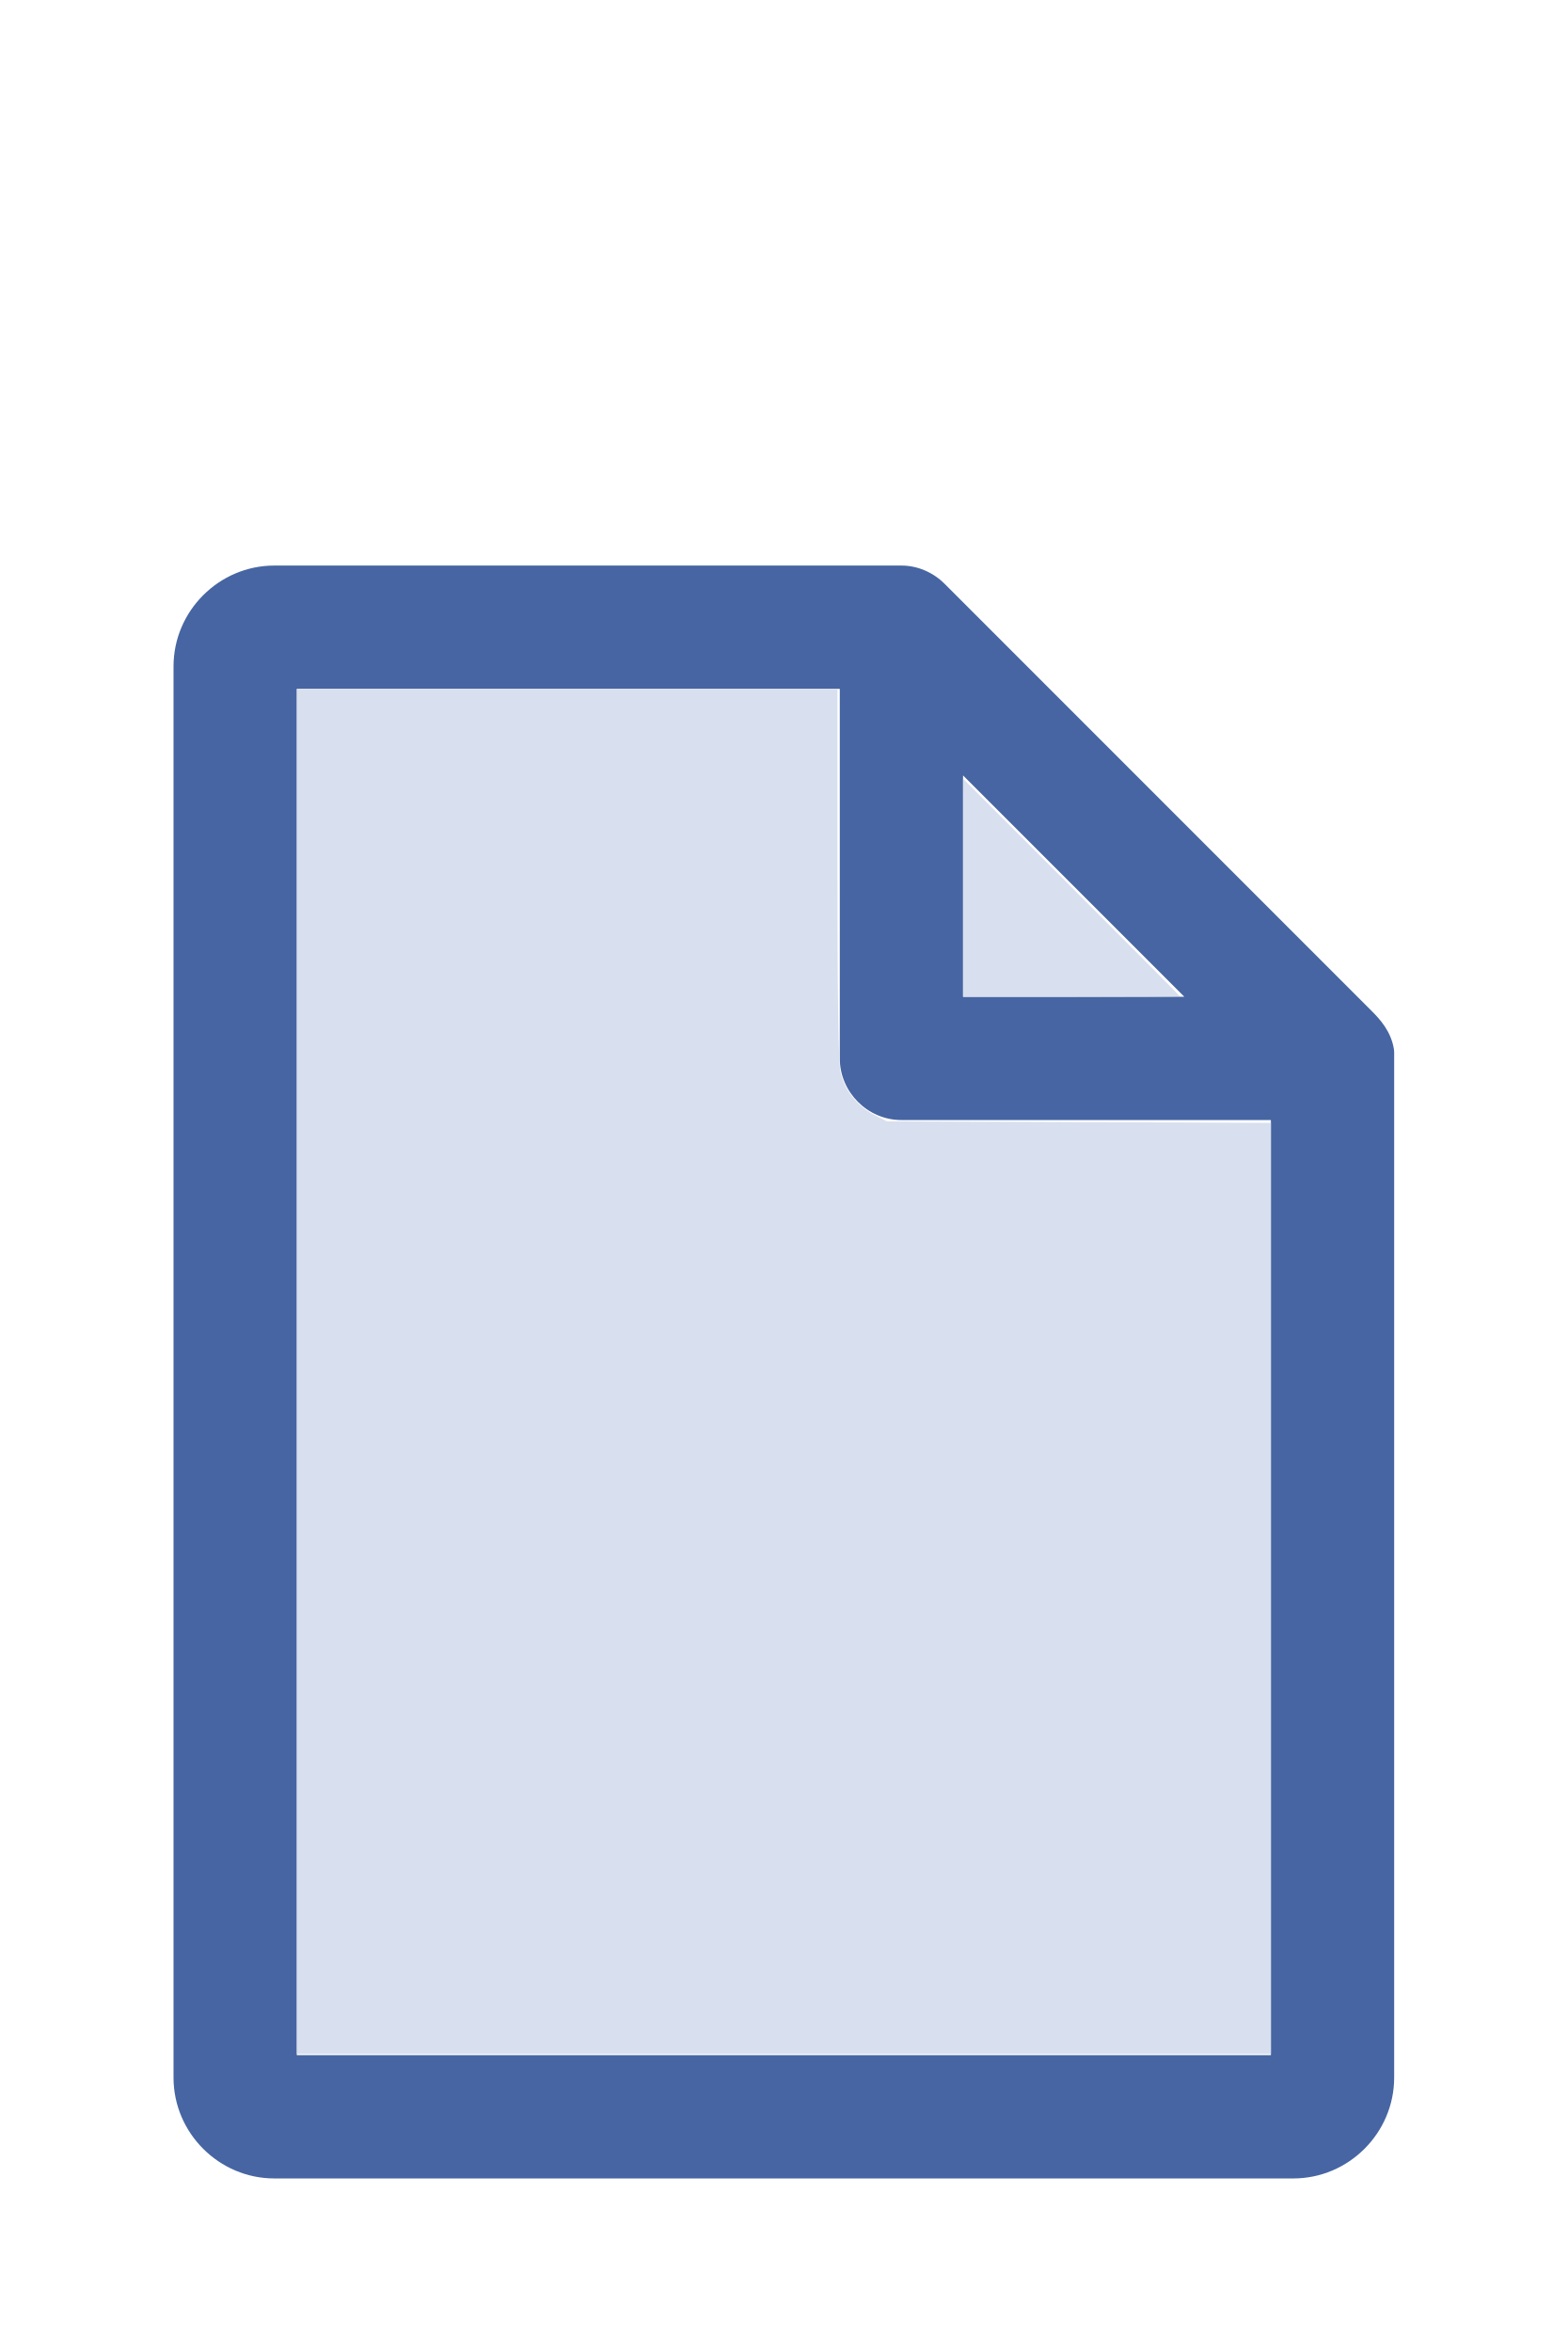
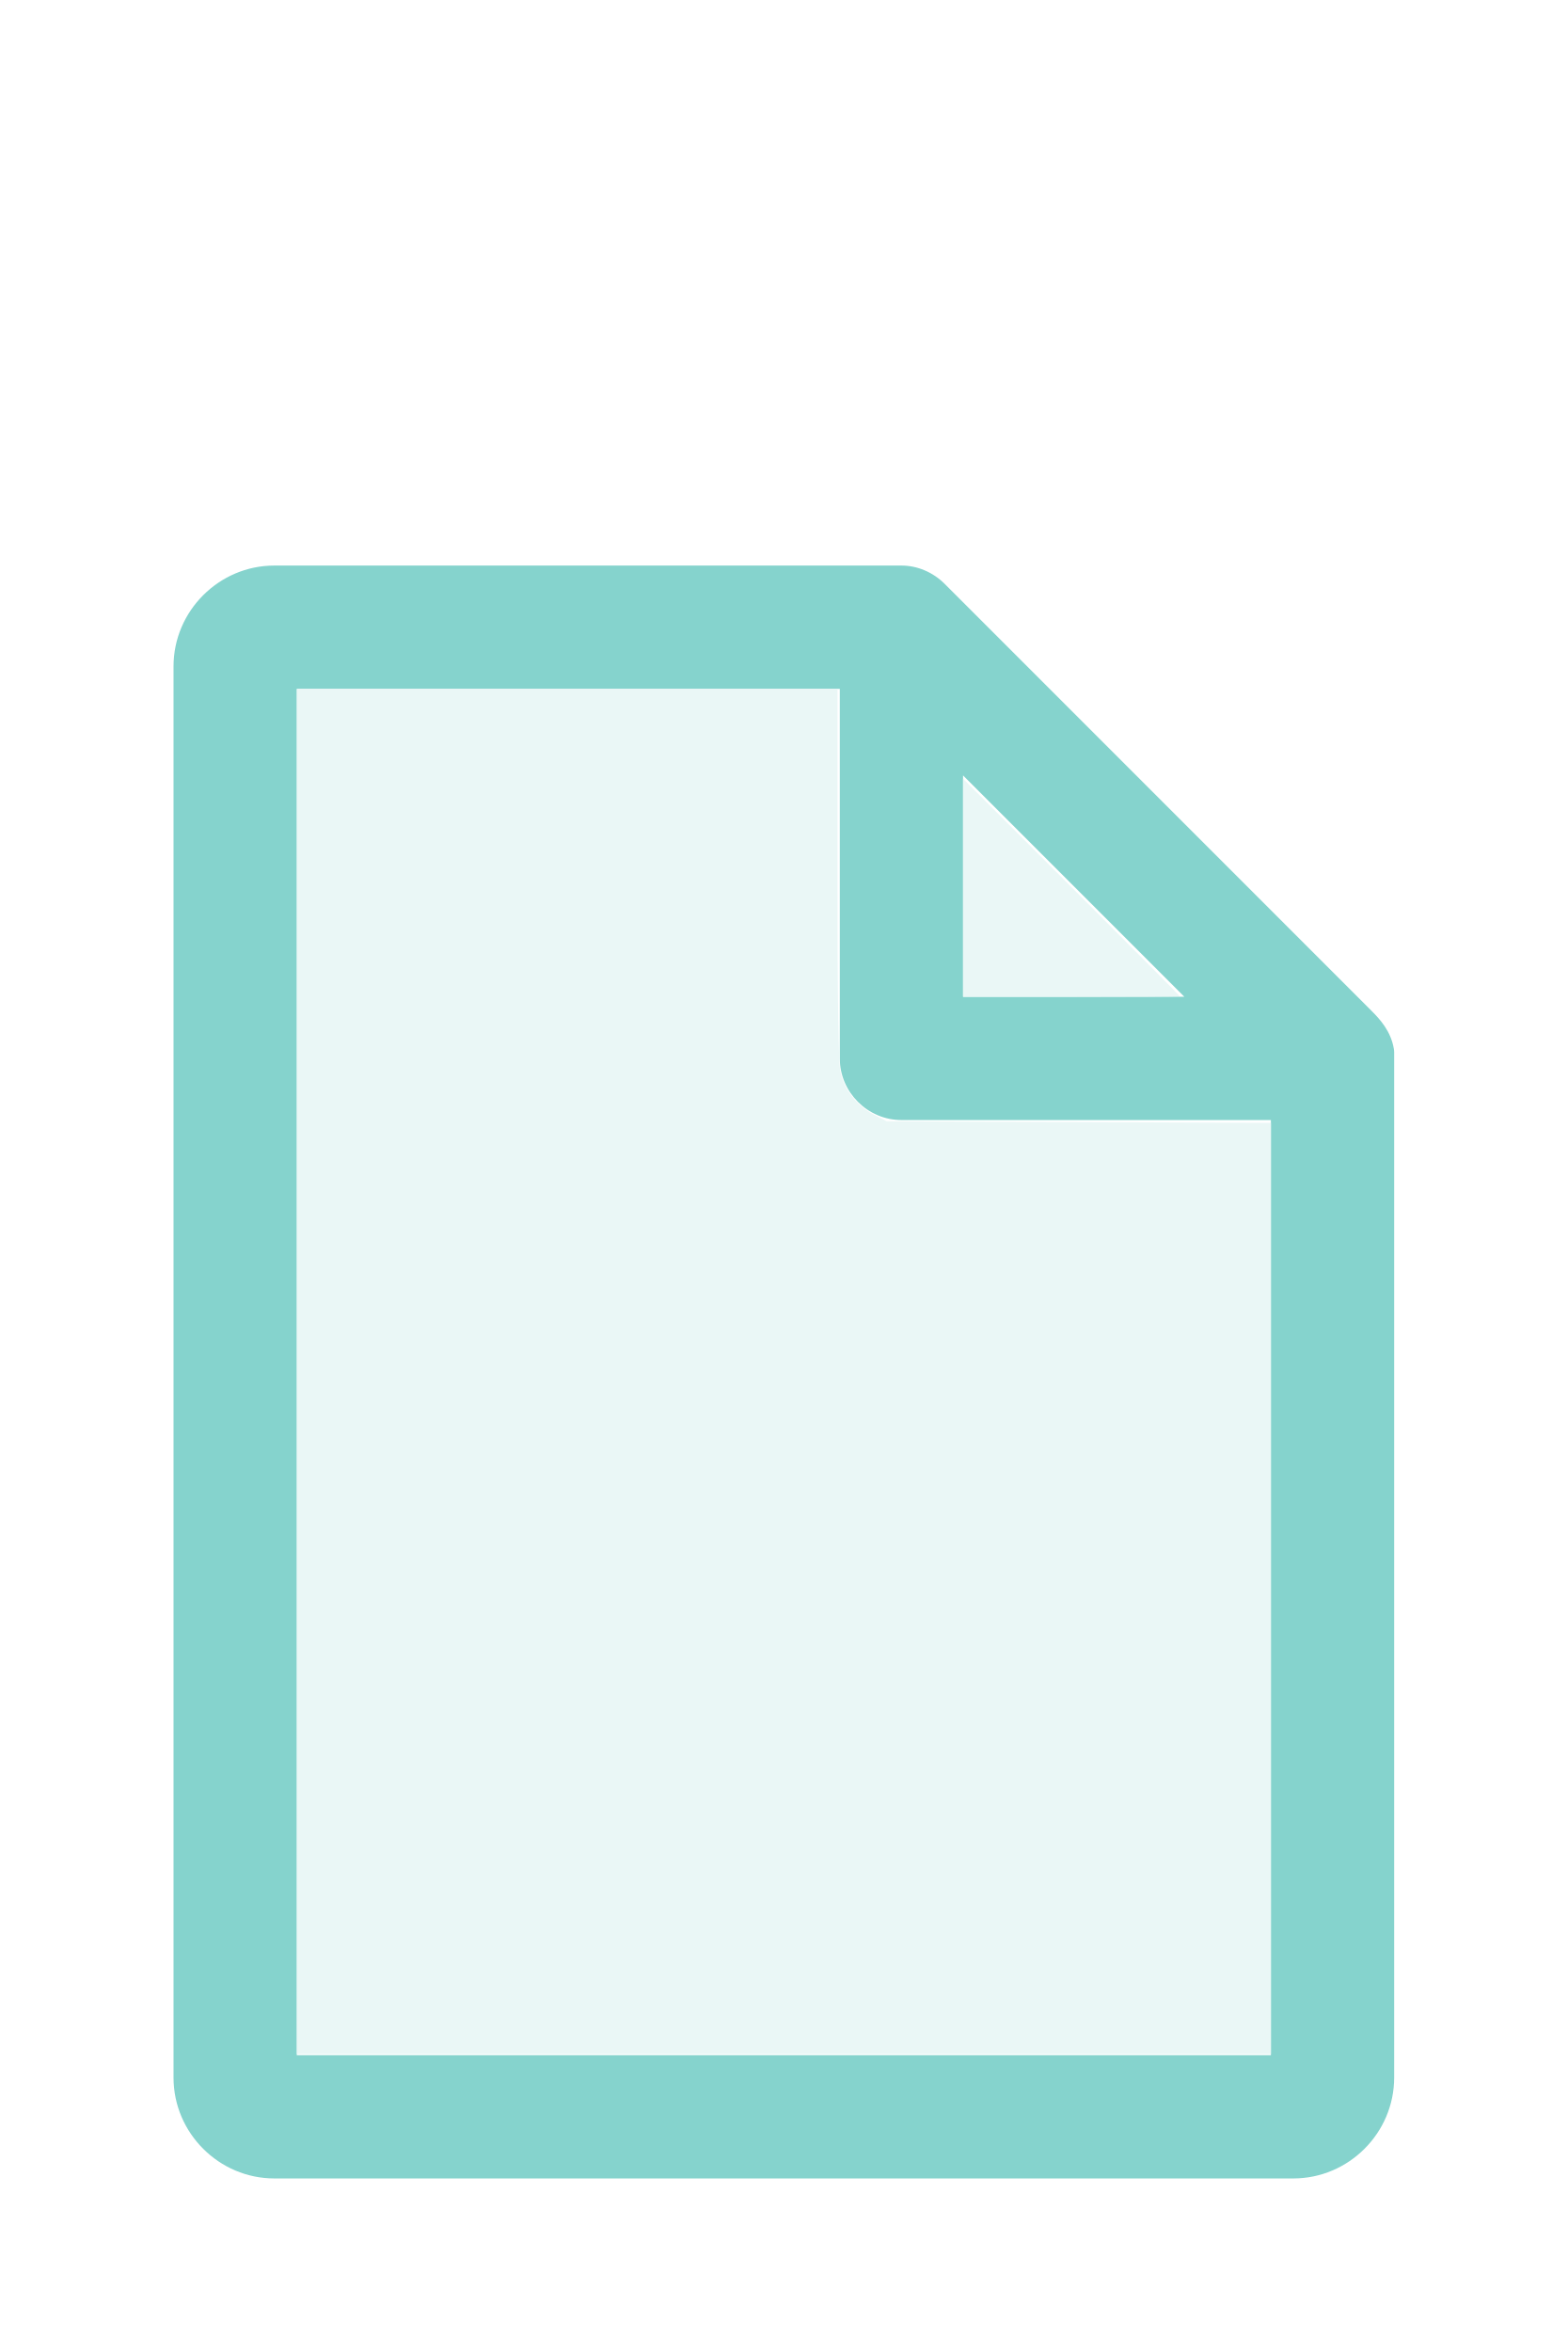
<svg xmlns="http://www.w3.org/2000/svg" version="1.1" width="16" height="24" viewBox="0 0 80 60" id="doc" xml:space="preserve">
-   <g style="fill:#4665A2">
+   <g style="fill:#85D3CD">
    <path d="m 14,-1.145 c -2.824,0 -5.145,2.32 -5.145,5.145 v 72 c 0,2.824 2.32,5.145 5.145,5.145 h 52 c 2.824,0 5.145,-2.32 5.145,-5.145 V 23.699 a 1.145,1.145 0 0 0 -0.016,-0.188 C 70.978,22.605 70.406,21.99 70.008,21.592 L 48.209,-0.209 C 47.606,-0.812 46.805,-1.145 46,-1.145 Z m 1.145,6.289 H 42.855 V 24 c 0,1.724 1.42,3.145 3.145,3.145 H 64.855 V 74.855 H 15.145 Z m 34,4.418 L 60.438,20.855 H 49.145 Z" />
  </g>
-   <g style="fill:#D8DFEE;stroke-width:0">
+   <g style="fill:#EAF7F6;stroke-width:0">
    <path d="M 3.031,13.993 V 7.031 h 2.758 2.758 v 1.883 c 0,1.258 0.01,1.929 0.03,2.022 0.039,0.181 0.169,0.348 0.338,0.436 l 0.136,0.07 1.96,0.008 1.96,0.008 v 4.75 4.75 H 8 3.031 Z" transform="matrix(5,0,0,5,0,-30)" />
    <path d="M 9.829,9.058 V 7.946 l 1.106,1.106 c 0.608,0.608 1.106,1.109 1.106,1.113 0,0.004 -0.498,0.007 -1.106,0.007 H 9.829 Z" transform="matrix(5,0,0,5,0,-30)" />
  </g>
</svg>
